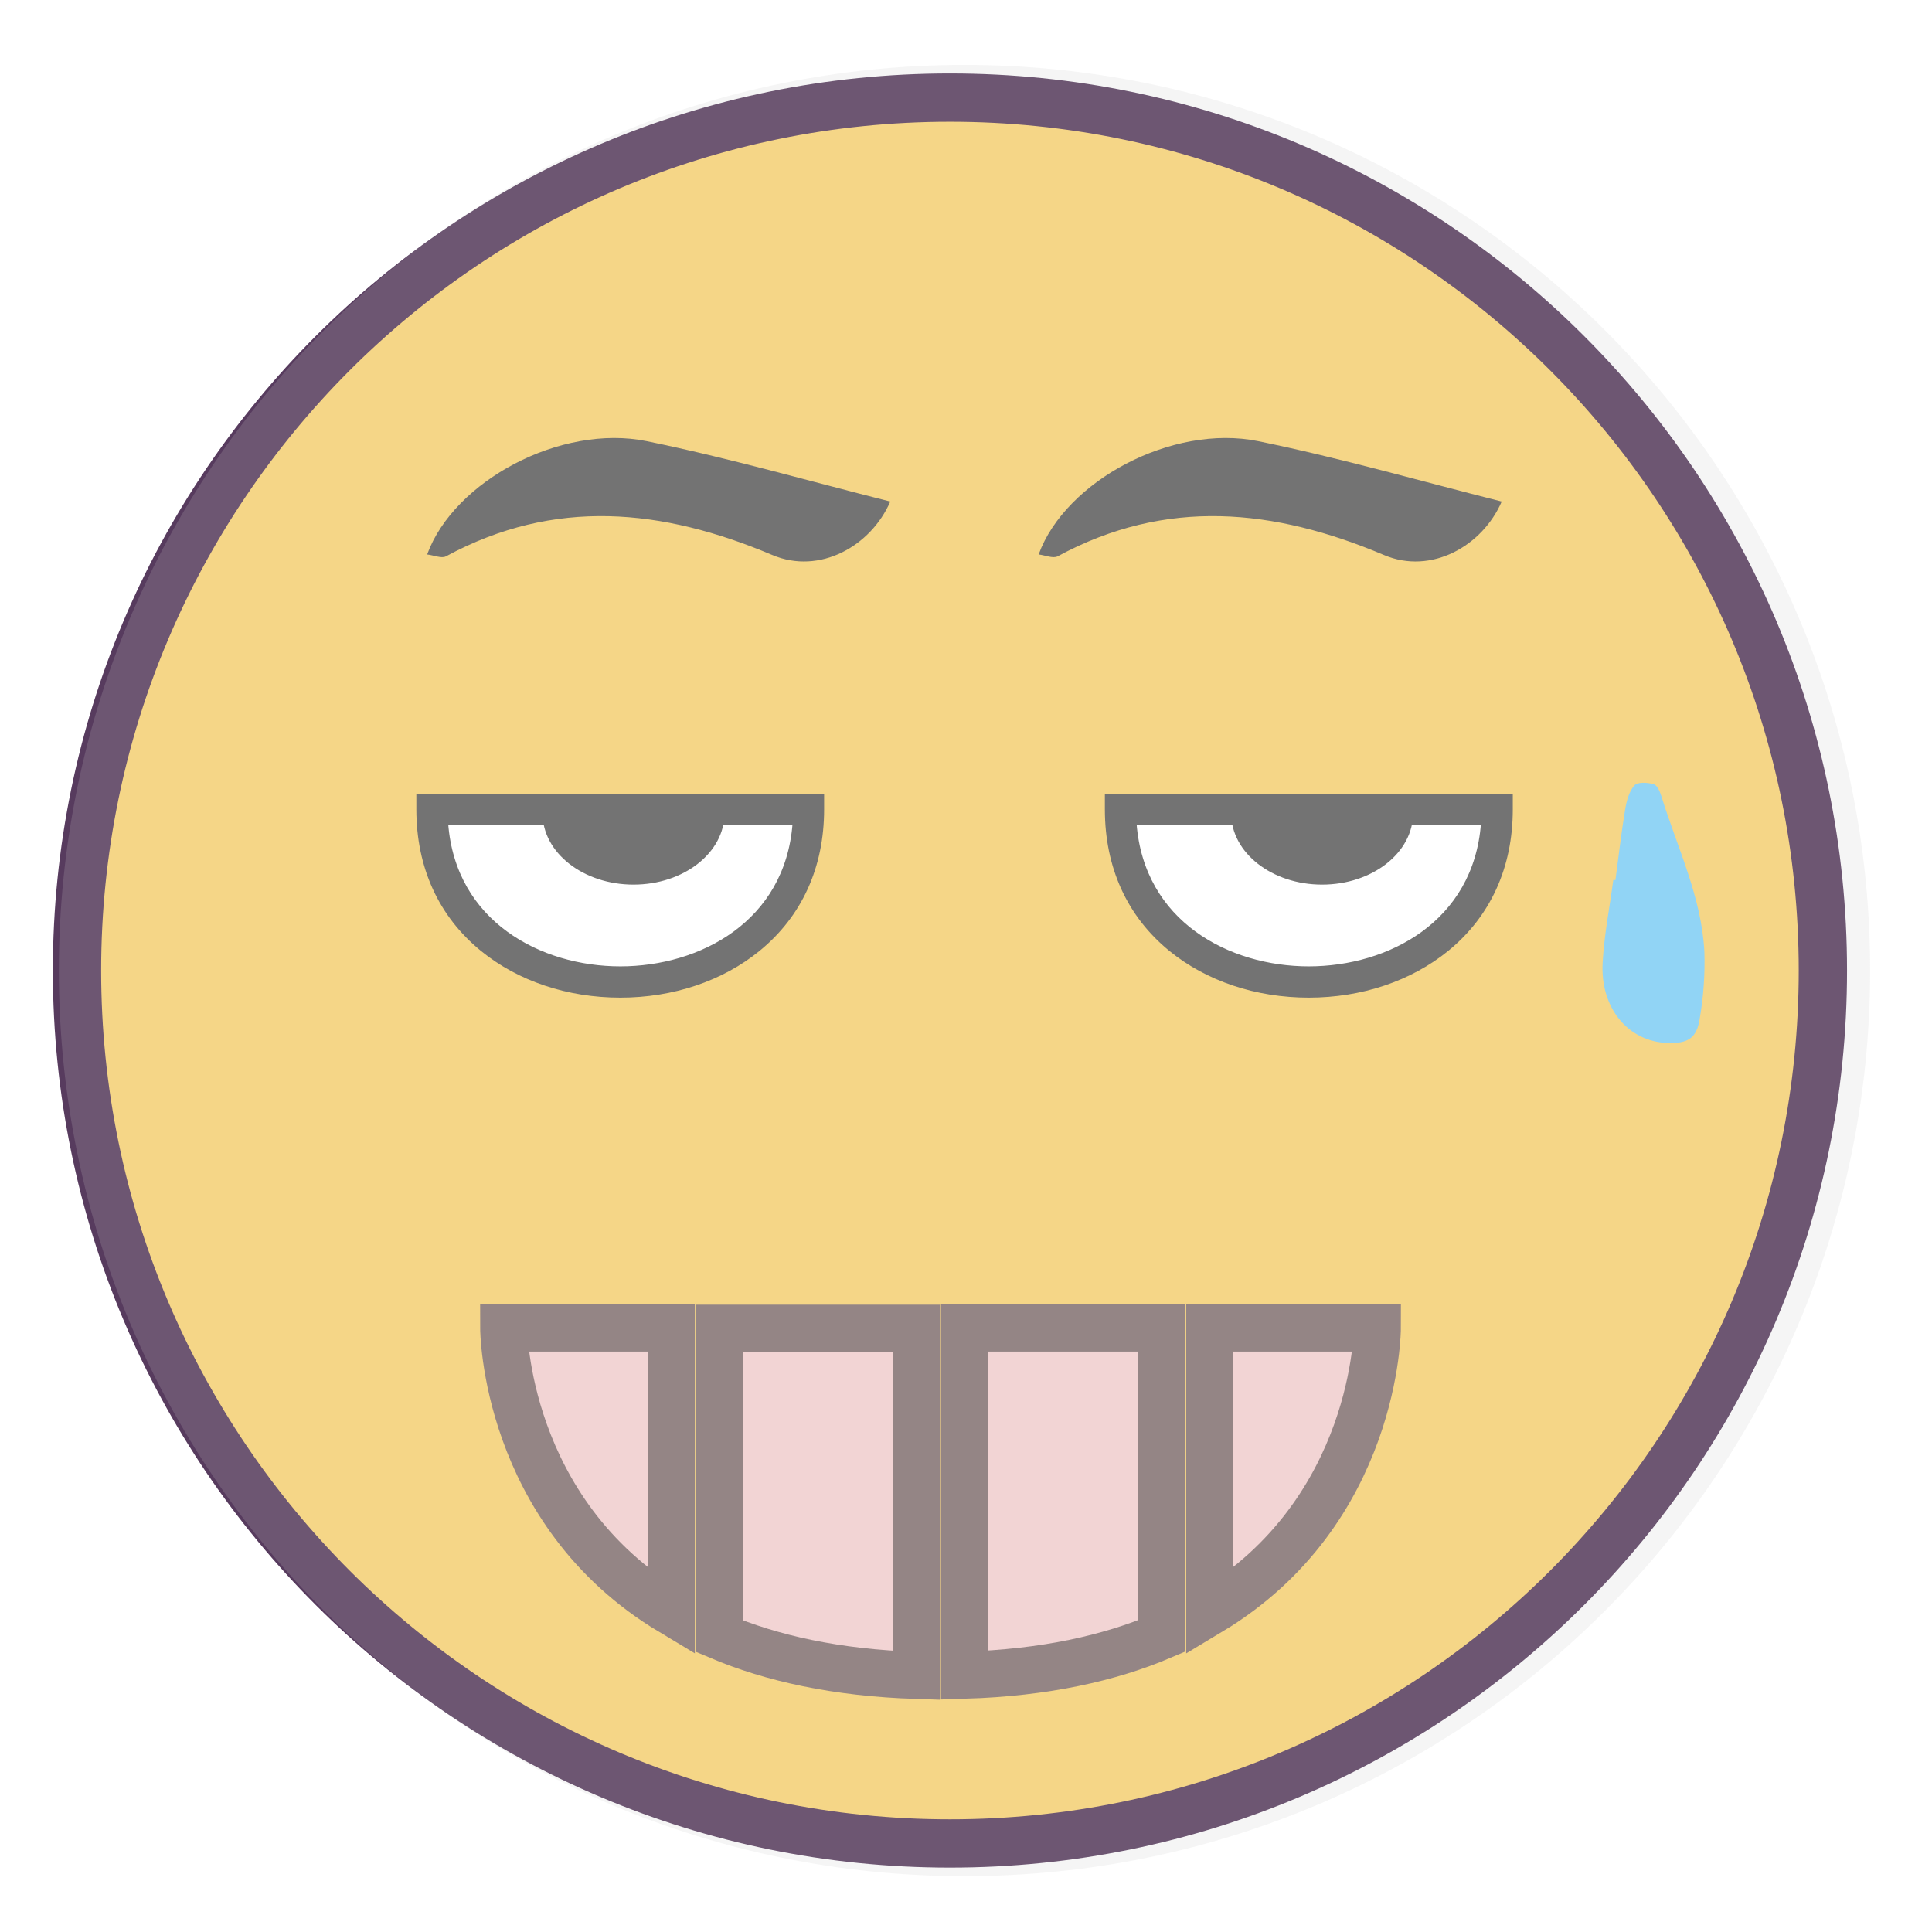
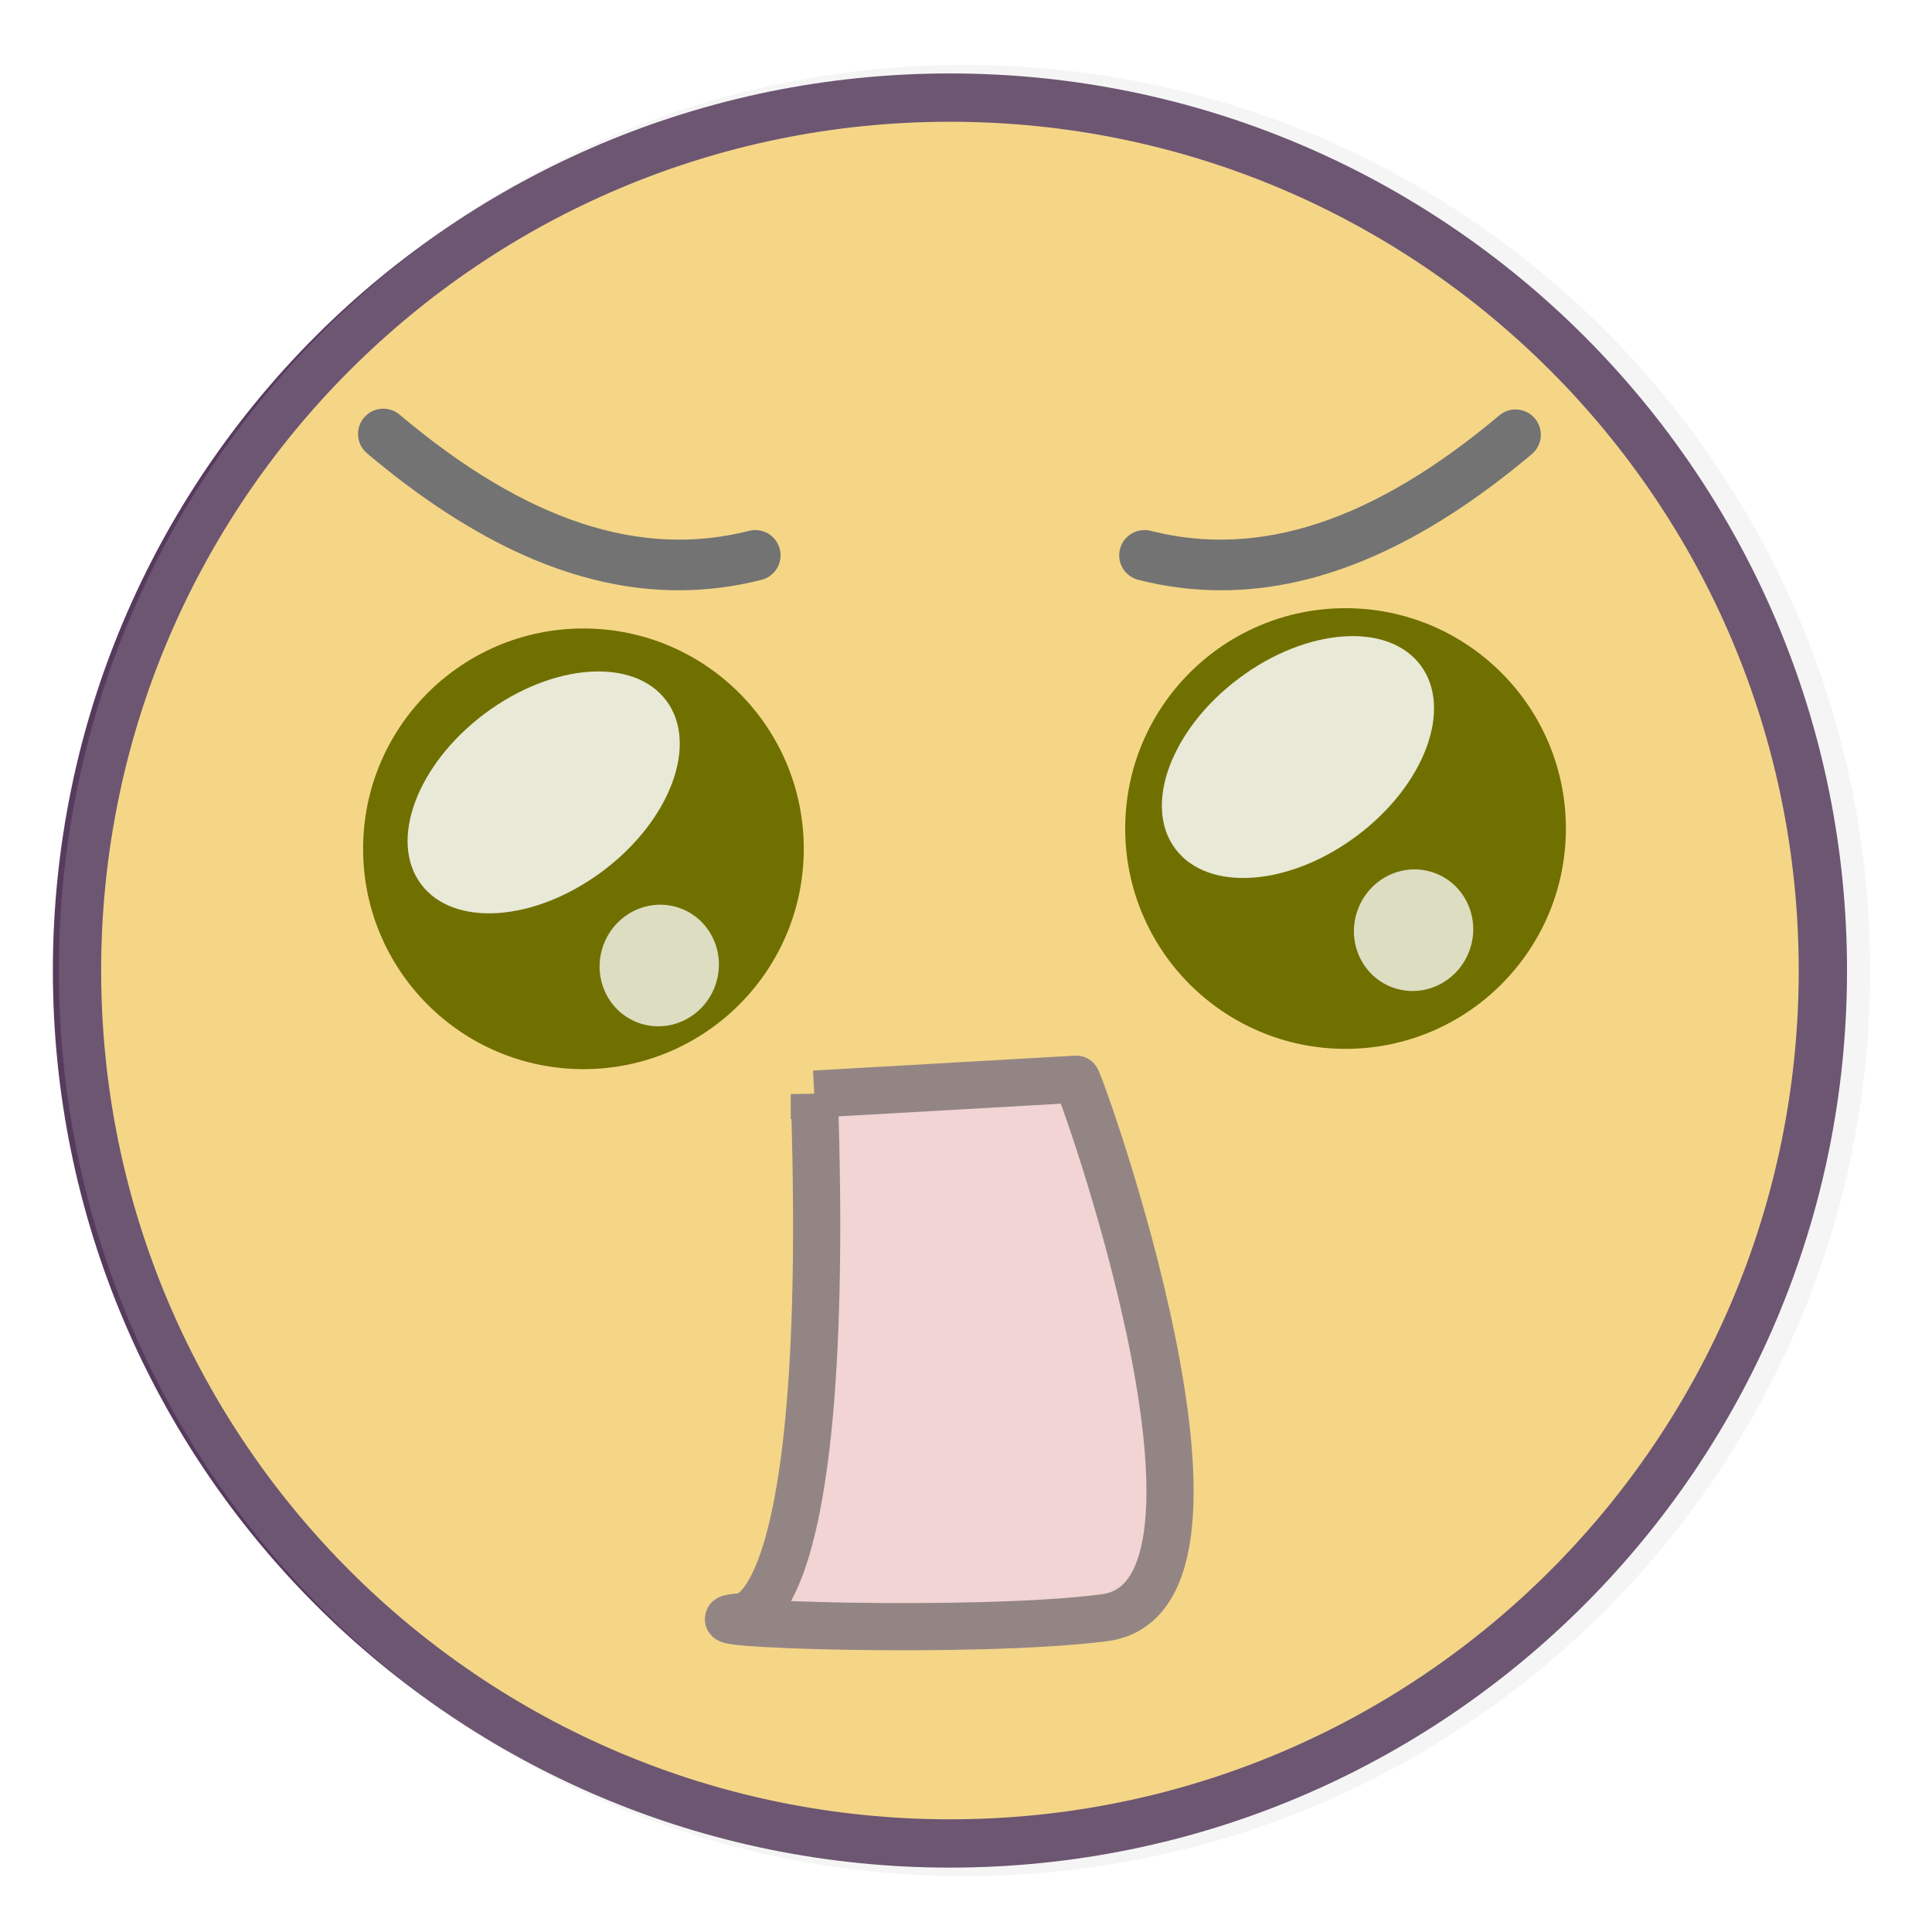
<svg xmlns="http://www.w3.org/2000/svg" width="640" height="640" preserveAspectRatio="xMinYMin meet" viewBox="0 0 640 640" version="1.0" fill-rule="evenodd">
  <clipPath id="clip">
    <rect x="0" y="0" width="640" height="640" />
  </clipPath>
  <g id="group" transform="scale(1,-1) translate(0,-640)" style="clip-path: url(#clip)">
    <g transform="">
      <g transform="">
        <g transform=" matrix(1,0,0,-1,0,639)">
          <g transform="">
            <rect x="0.0" y="0.0" width="640.0" height="639.0" style="stroke: none; stroke-linecap: butt; stroke-width: 1; fill: none; fill-rule: evenodd;" />
          </g>
          <g transform="">
            <g transform="">
              <circle cx="314.68" cy="320.5" r="289.17" style="stroke: rgb(34%,23%,37%); stroke-linecap: butt; stroke-width: 16.0; fill: rgb(100%,85%,47%); fill-rule: evenodd;" />
            </g>
            <circle cx="319.5" cy="320.5" r="300.0" style="stroke: none; stroke-linecap: butt; stroke-width: 1; fill: rgb(80%,80%,80%); fill-rule: evenodd; fill-opacity: 0.19;" />
          </g>
        </g>
      </g>
      <g transform="">
        <g transform=" matrix(1,0,0,-1,0,639)">
          <g transform="">
            <rect x="0.0" y="0.0" width="640.0" height="639.0" style="stroke: none; stroke-linecap: butt; stroke-width: 1; fill: none; fill-rule: evenodd;" />
          </g>
          <g transform="">
            <g transform="">
-               <g transform=" matrix(1,0,0,1,-0.5,0.5)">
+               <g transform="">
                <g transform="">
-                   <path d="M 496.45 266.6 C 496.45 342.86 371.65 342.86 371.65 266.6 Z " style="stroke: rgb(45%,45%,45%); stroke-linecap: butt; stroke-width: 1; fill: rgb(100%,100%,100%); fill-rule: evenodd;" />
+                   <circle cx="445.73" cy="273.46" r="72.99" style="stroke: none; stroke-linecap: butt; stroke-width: 1; fill: rgb(44%,44%,0%); fill-rule: evenodd;" />
+                 </g>
+                 <g transform="">
+                   <g transform=" matrix(0.352658,-0.935752,0.935752,0.352658,16.06,637.64)">
+                     <ellipse cx="468.74" cy="306.6" rx="20.2" ry="19.7" style="stroke: none; stroke-linecap: butt; stroke-width: 1; fill: rgb(100%,100%,100%); fill-rule: evenodd; fill-opacity: 0.76;" />
+                   </g>
+                   <g transform=" matrix(0.800627,-0.599163,0.599163,0.800627,-64.06,308.1)">
+                     <ellipse cx="430.47" cy="249.31" rx="50.74" ry="32.59" style="stroke: none; stroke-linecap: butt; stroke-width: 1; fill: rgb(100%,100%,100%); fill-rule: evenodd; fill-opacity: 0.84;" />
+                   </g>
                </g>
              </g>
-               <g transform=" matrix(1,0,0,1,-0.5,0.5)">
+               <g transform="">
                <g transform="">
-                   <path d="M 434.05 328.48 C 416.63 328.48 400.34 323.02 388.19 313.12 C 374.31 301.81 367 285.72 367 266.6 L 367 261.92 L 501.13 261.92 L 501.13 266.6 C 501.13 285.72 493.79 301.81 479.91 313.12 C 467.75 323 451.47 328.48 434.05 328.48 Z M 376.5 271.28 C 378.98 304.1 407.5 319.12 434.05 319.12 C 460.6 319.12 489.12 304.12 491.59 271.28 Z " style="stroke: rgb(45%,45%,45%); stroke-linecap: butt; stroke-width: 1; fill: rgb(45%,45%,45%); fill-rule: evenodd;" />
+                   <g transform="">
+                     <circle cx="193.27" cy="280.18" r="72.99" style="stroke: none; stroke-linecap: butt; stroke-width: 1; fill: rgb(44%,44%,0%); fill-rule: evenodd;" />
+                   </g>
                </g>
-               </g>
-               <g transform=" matrix(1,0,0,1,-0.5,0.5)">
                <g transform="">
-                   <path d="M 468.1 267.89 C 468.1 280.68 454.84 291.04 438.46 291.04 C 422.08 291.04 408.83 280.68 408.83 267.89 C 408.83 267.46 408.83 267.02 408.83 266.6 L 468.02 266.6 C 468.09 267 468.1 267.46 468.1 267.89 Z " style="stroke: rgb(45%,45%,45%); stroke-linecap: butt; stroke-width: 1; fill: rgb(45%,45%,45%); fill-rule: evenodd;" />
-                 </g>
-               </g>
-               <g transform=" matrix(1,0,0,1,-0.5,0.5)">
-                 <g transform="">
-                   <path d="M 268.35 266.6 C 268.35 342.86 143.55 342.86 143.55 266.6 Z " style="stroke: rgb(45%,45%,45%); stroke-linecap: butt; stroke-width: 1; fill: rgb(100%,100%,100%); fill-rule: evenodd;" />
-                 </g>
-               </g>
-               <g transform=" matrix(1,0,0,1,-0.5,0.5)">
-                 <g transform="">
-                   <path d="M 206 328.48 C 188.58 328.48 172.3 323.02 160.14 313.12 C 146.26 301.81 138.92 285.72 138.92 266.6 L 138.92 261.92 L 273 261.92 L 273 266.6 C 273 285.72 265.66 301.81 251.78 313.12 C 239.66 323 223.37 328.48 206 328.48 Z M 148.46 271.28 C 150.93 304.1 179.46 319.12 206 319.12 C 232.54 319.12 261.07 304.12 263.55 271.28 Z " style="stroke: rgb(45%,45%,45%); stroke-linecap: butt; stroke-width: 1; fill: rgb(45%,45%,45%); fill-rule: evenodd;" />
-                 </g>
-               </g>
-               <g transform=" matrix(1,0,0,1,-0.5,0.5)">
-                 <g transform="">
-                   <path d="M 240 267.89 C 240 280.68 226.74 291.04 210.36 291.04 C 193.98 291.04 180.72 280.68 180.72 267.89 C 180.72 267.46 180.72 267.02 180.72 266.6 L 240 266.6 C 240 267 240 267.46 240 267.89 Z " style="stroke: rgb(45%,45%,45%); stroke-linecap: butt; stroke-width: 1; fill: rgb(45%,45%,45%); fill-rule: evenodd;" />
+                   <g transform="">
+                     <g transform=" matrix(0.352658,-0.935752,0.935752,0.352658,-156.66,411.4)">
+                       <ellipse cx="218.88" cy="318.31" rx="20.2" ry="19.7" style="stroke: none; stroke-linecap: butt; stroke-width: 1; fill: rgb(100%,100%,100%); fill-rule: evenodd; fill-opacity: 0.76;" />
+                     </g>
+                     <g transform=" matrix(0.800627,-0.599163,0.599163,0.800627,-120.88,160.73)">
+                       <ellipse cx="180.6" cy="261.01" rx="50.74" ry="32.59" style="stroke: none; stroke-linecap: butt; stroke-width: 1; fill: rgb(100%,100%,100%); fill-rule: evenodd; fill-opacity: 0.84;" />
+                     </g>
+                   </g>
                </g>
              </g>
            </g>
          </g>
        </g>
      </g>
      <g transform="">
        <g transform=" matrix(1,0,0,-1,0,639)">
          <g transform="">
            <rect x="0.0" y="0.0" width="640.0" height="639.0" style="stroke: none; stroke-linecap: butt; stroke-width: 1; fill: none; fill-rule: evenodd;" />
          </g>
          <g transform="">
            <g transform="">
              <g transform=" matrix(1,0,0,1,-0.5,0.5)">
                <g transform="">
-                   <path d="M 344.56 182.17 C 353.43 157.8 388.88 138.86 417.26 144.64 C 444.49 150.2 471.26 157.91 497.96 164.64 C 491.58 179.36 474.64 189 458.96 182.35 C 422.54 166.97 386.84 163.29 350.82 182.8 C 349.29 183.56 346.77 182.43 344.56 182.17 Z " style="stroke: none; stroke-linecap: butt; stroke-width: 1; fill: rgb(45%,45%,45%); fill-rule: evenodd;" />
+                   <path d="M 405 190.54 C 396.034 190.534 387.105 189.405 378.42 187.18 C 375.813 186.517 374.237 183.867 374.9 181.26 C 375.563 178.653 378.213 177.077 380.82 177.74 C 418.21 187.23 457.05 174.45 499.56 138.66 C 501.63 137.061 504.592 137.378 506.277 139.379 C 507.961 141.38 507.769 144.353 505.84 146.12 C 470.55 175.86 437.31 190.54 405 190.54 Z " style="stroke: rgb(45%,45%,45%); stroke-linecap: butt; stroke-width: 7.0; fill: rgb(45%,45%,45%); fill-rule: evenodd;" />
                </g>
              </g>
              <g transform=" matrix(1,0,0,1,-0.5,0.5)">
                <g transform="">
-                   <path d="M 142 182.17 C 150.87 157.8 186.32 138.86 214.7 144.64 C 241.92 150.2 268.7 157.91 295.41 164.64 C 289.03 179.35 272.08 189 256.35 182.35 C 219.93 166.97 184.23 163.29 148.21 182.8 C 146.77 183.56 144.24 182.43 142 182.17 Z " style="stroke: none; stroke-linecap: butt; stroke-width: 1; fill: rgb(45%,45%,45%); fill-rule: evenodd;" />
+                   <path d="M 225.33 190.54 C 193.05 190.54 159.82 175.86 124.49 146.12 C 123.072 145.024 122.368 143.239 122.657 141.47 C 122.947 139.702 124.182 138.234 125.876 137.647 C 127.57 137.06 129.448 137.449 130.77 138.66 C 173.28 174.45 212.12 187.23 249.51 177.74 C 252.117 177.077 254.767 178.653 255.43 181.26 C 256.093 183.867 254.517 186.517 251.91 187.18 C 243.225 189.406 234.296 190.535 225.33 190.54 Z " style="stroke: rgb(45%,45%,45%); stroke-linecap: butt; stroke-width: 7.0; fill: rgb(45%,45%,45%); fill-rule: evenodd;" />
                </g>
              </g>
            </g>
          </g>
        </g>
      </g>
      <g transform="">
        <g transform=" matrix(1,0,0,-1,0,639)">
          <g transform="">
            <rect x="0.0" y="0.0" width="640.0" height="639.0" style="stroke: none; stroke-linecap: butt; stroke-width: 1; fill: none; fill-rule: evenodd;" />
          </g>
          <g transform="">
            <g transform="">
              <g transform=" matrix(1,0,0,1,-0.5,0.5)">
                <g transform="">
-                   <path d="M 385.37 438.43 L 320 438.43 L 320 553.43 C 346.63 552.61 368.1 547.78 385.37 540.43 Z " style="stroke: rgb(58%,52%,52%); stroke-linecap: butt; stroke-width: 15.6; fill: rgb(95%,83%,83%); fill-rule: evenodd;" />
+                   <path d="M 270.25 360.94 L 357.07 356 C 357.95 355.65 419.79 527.46 366.38 534.39 C 323.43 539.97 222.08 536.39 245.17 534.14 C 245.17 534.14 276.31 540.89 270.25 360.93 Z " style="stroke: rgb(58%,52%,52%); stroke-linecap: round; stroke-width: 15.63; fill: rgb(95%,83%,83%); fill-rule: evenodd;" />
                </g>
-               </g>
-               <g transform=" matrix(1,0,0,1,-0.5,0.5)">
-                 <g transform="">
-                   <path d="M 238.76 540.5 C 256.02 547.81 277.5 552.64 304.13 553.5 L 304.13 438.5 L 238.76 438.5 Z " style="stroke: rgb(58%,52%,52%); stroke-linecap: butt; stroke-width: 15.6; fill: rgb(95%,83%,83%); fill-rule: evenodd;" />
-                 </g>
-               </g>
-               <g transform=" matrix(1,0,0,1,-0.5,0.5)">
-                 <g transform="">
-                   <path d="M 222.88 438.43 L 167.36 438.43 C 167.36 438.43 167.42 499.2 222.88 532.43 Z " style="stroke: rgb(58%,52%,52%); stroke-linecap: butt; stroke-width: 15.6; fill: rgb(95%,83%,83%); fill-rule: evenodd;" />
-                 </g>
-               </g>
-               <g transform=" matrix(1,0,0,1,-0.5,0.5)">
-                 <g transform="">
-                   <path d="M 401.24 438.43 L 401.24 532.43 C 456.7 499.16 456.76 438.43 456.76 438.43 Z " style="stroke: rgb(58%,52%,52%); stroke-linecap: butt; stroke-width: 15.6; fill: rgb(95%,83%,83%); fill-rule: evenodd;" />
-                 </g>
-               </g>
-             </g>
-           </g>
-         </g>
-       </g>
-       <g transform="">
-         <g transform=" matrix(1,0,0,-1,0,639)">
-           <g transform="">
-             <rect x="0.0" y="0.0" width="640.0" height="639.0" style="stroke: none; stroke-linecap: butt; stroke-width: 1; fill: none; fill-rule: evenodd;" />
-           </g>
-           <g transform="">
-             <g transform=" matrix(1,0,0,1,-0.5,0.5)">
-               <g transform="">
-                 <path d="M 550.86 262.26 C 550.39 260.73 549.44 258.56 548.27 258.26 C 546.27 257.69 542.94 257.5 541.92 258.67 C 540.16 260.67 539.32 263.81 538.86 266.59 C 537.57 274.38 536.68 282.23 535.63 290.06 L 534.93 289.97 C 533.72 299.04 531.93 308.08 531.41 317.19 C 530.48 332.4 539.85 343.6 553 344 C 559.56 344.19 562.54 342.48 563.53 336.08 C 564.805 328.725 565.331 321.261 565.1 313.8 C 564.18 295.64 556.12 279.3 550.86 262.26 Z " style="stroke: none; stroke-linecap: butt; stroke-width: 1; fill: rgb(57%,83%,96%); fill-rule: evenodd;" />
              </g>
            </g>
          </g>
        </g>
      </g>
    </g>
  </g>
</svg>
